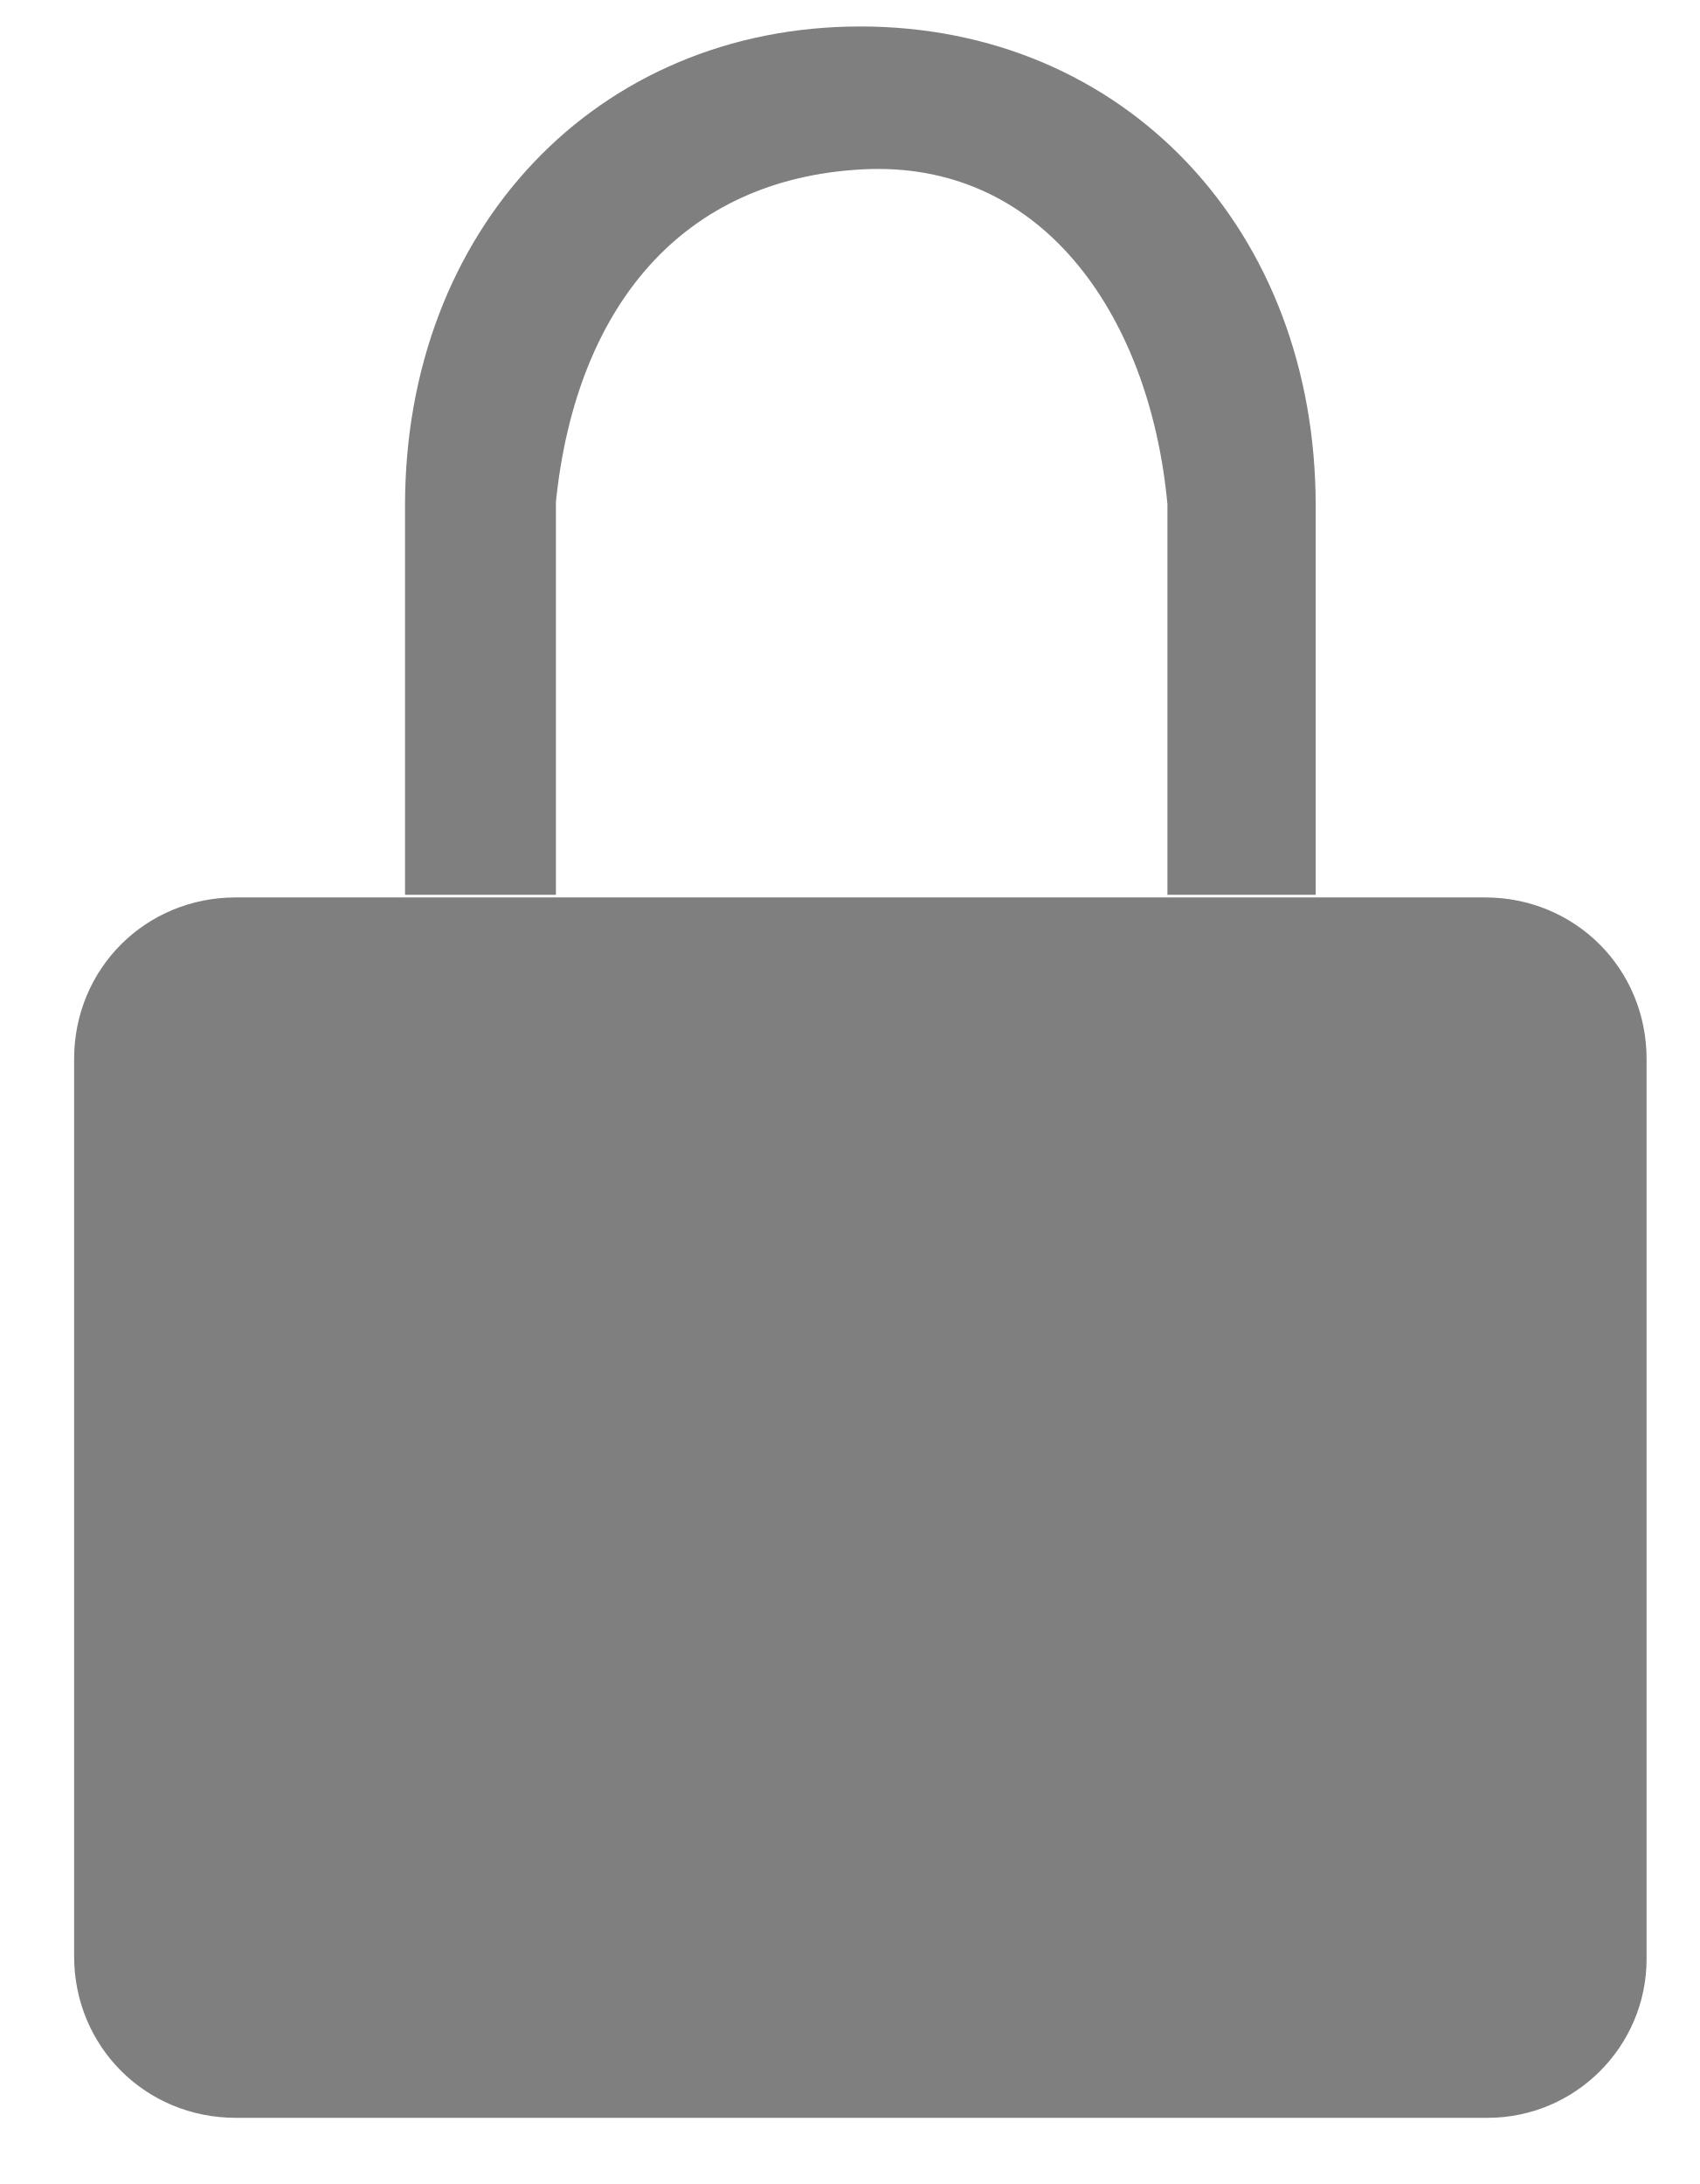
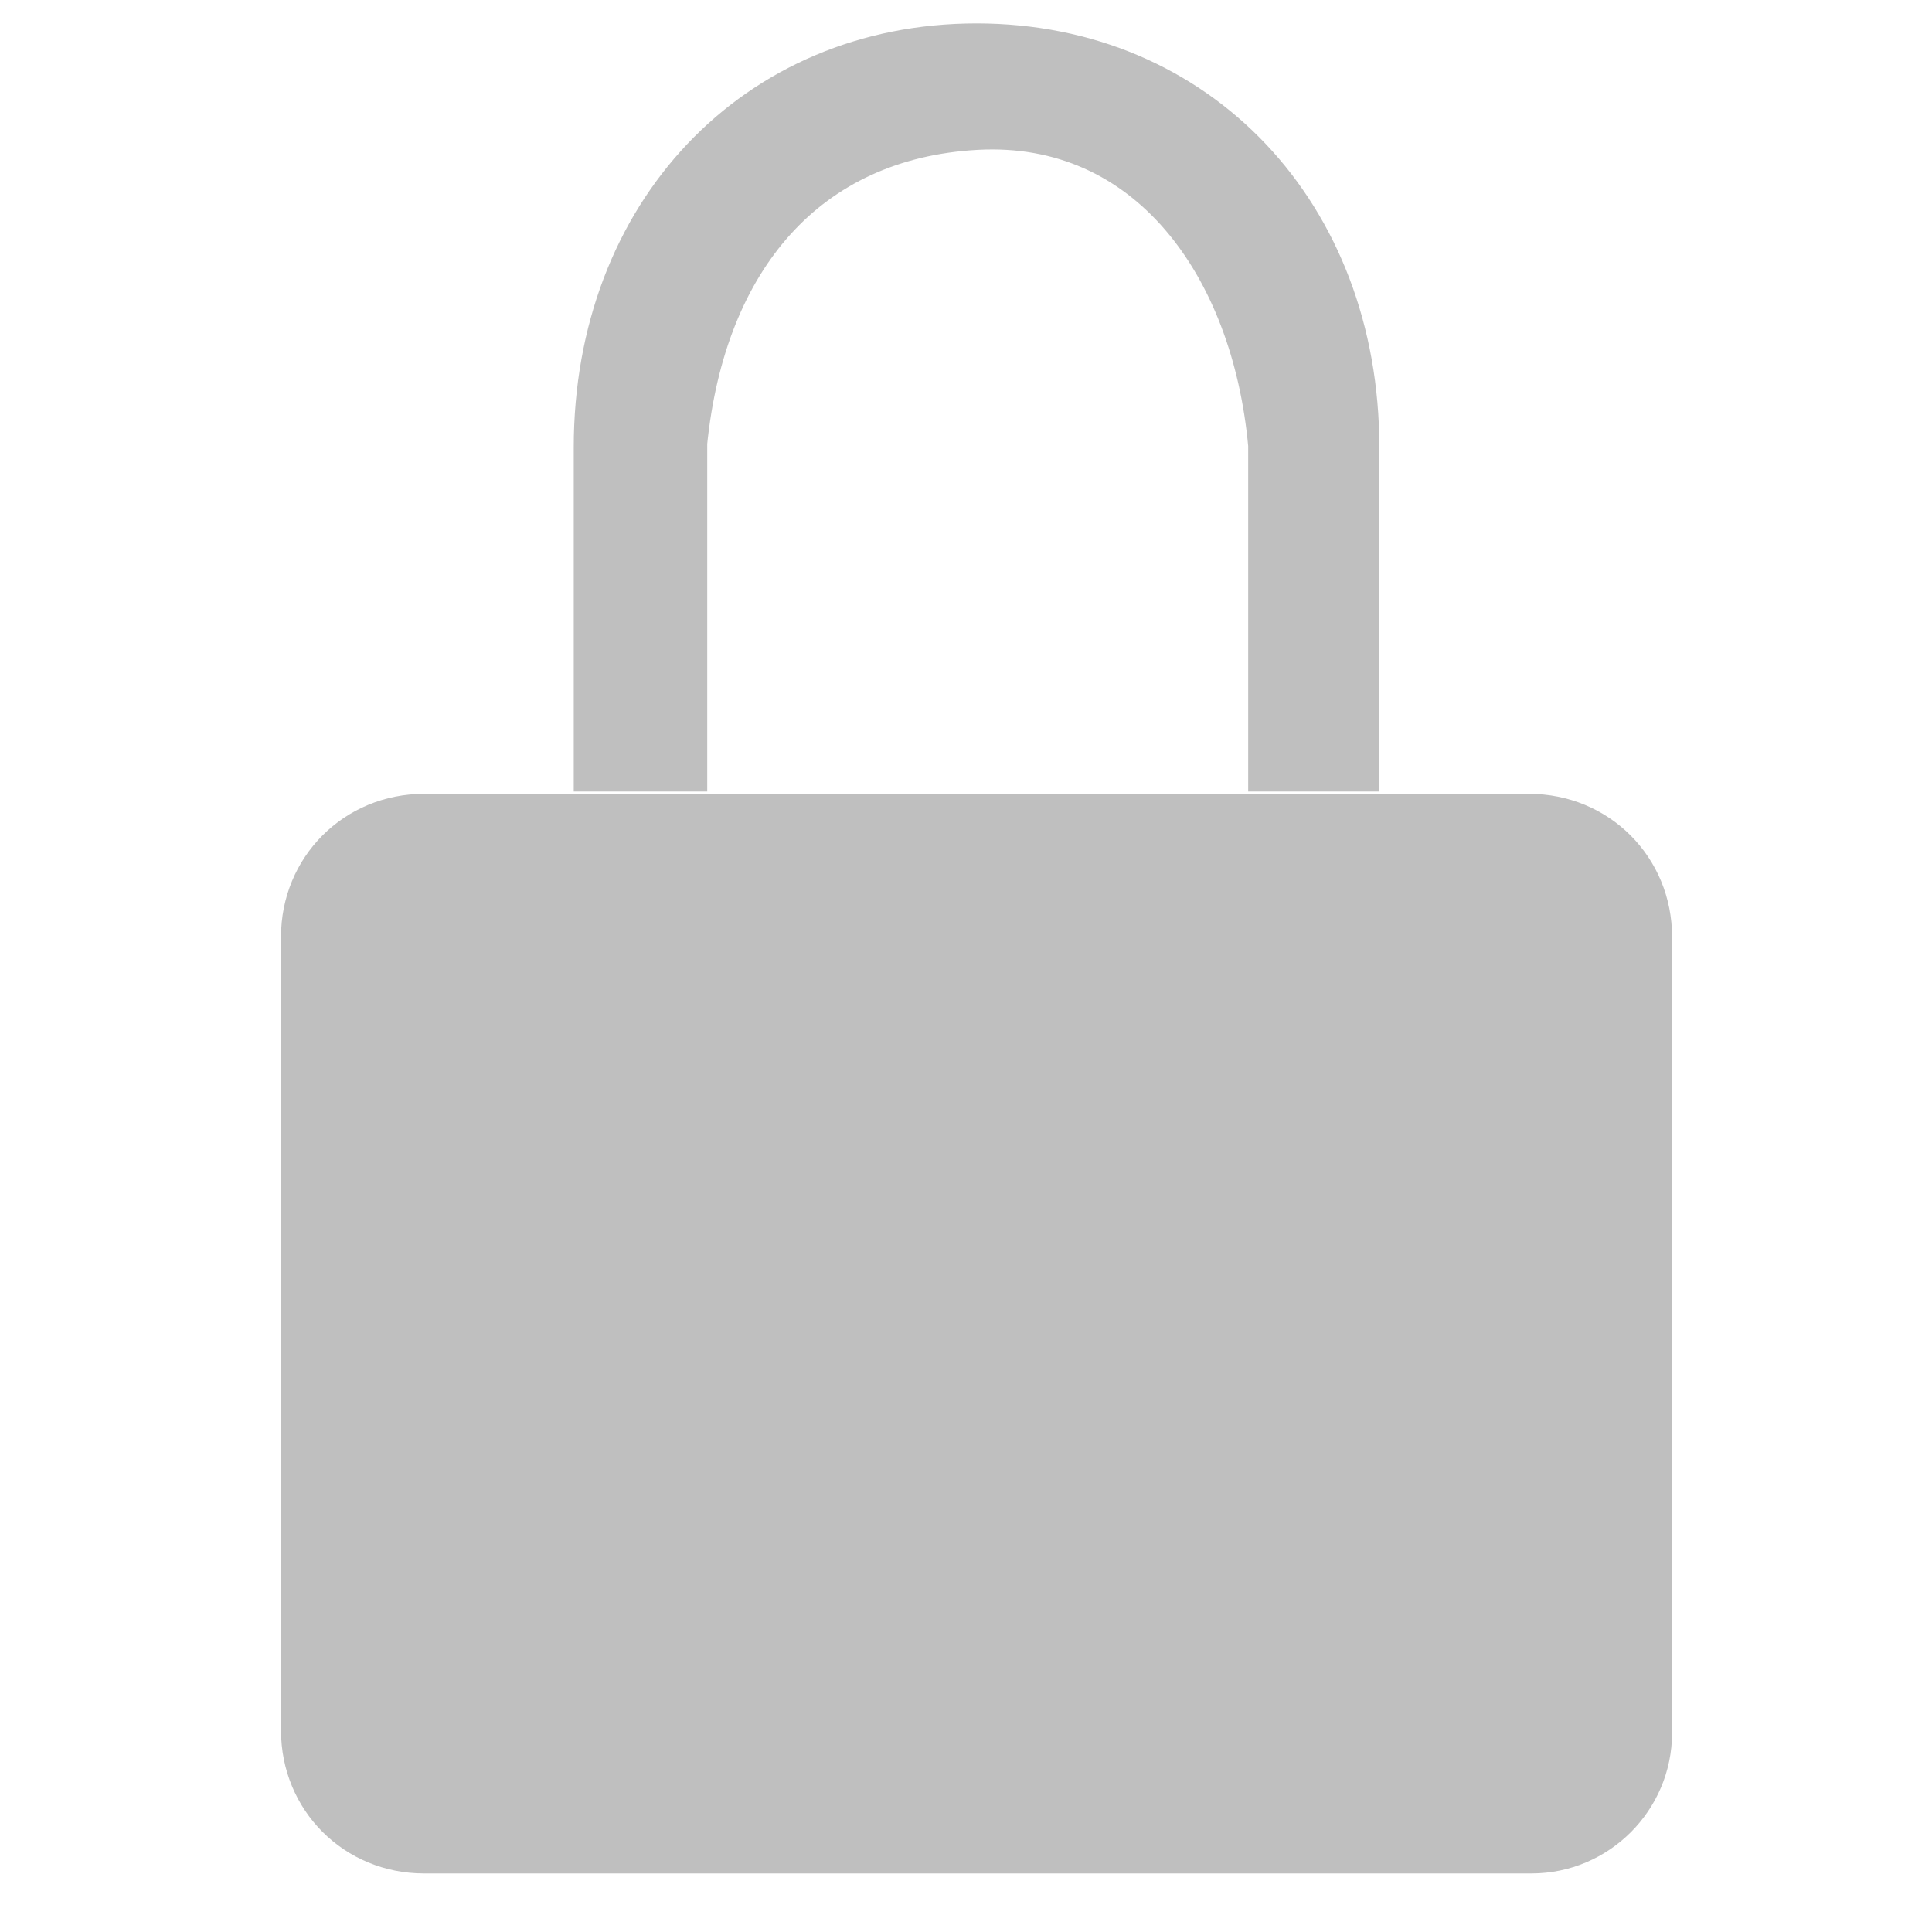
- <svg xmlns="http://www.w3.org/2000/svg" version="1.1" x="0px" y="0px" viewBox="0 0 64.2 82.5" style="enable-background:new 0 0 64.2 82.5;" xml:space="preserve">
+ <svg xmlns="http://www.w3.org/2000/svg" version="1.1" id="Camada_1" x="0px" y="0px" viewBox="0 0 82.5 82.5" style="enable-background:new 0 0 82.5 82.5;" xml:space="preserve">
  <style type="text/css">
- 	.st0{opacity:0.5;stroke:#000000;stroke-width:2;stroke-miterlimit:10;}
- 	.st1{opacity:0.5;stroke:#000000;stroke-width:4;stroke-linecap:round;stroke-linejoin:round;stroke-miterlimit:10;}
+ 	.st0{opacity:0.5;}
+ 	.st1{opacity:0.5;stroke:#000000;stroke-width:2;stroke-miterlimit:10;enable-background:new    ;}
+ 	
+ 		.st2{opacity:0.5;stroke:#000000;stroke-width:4;stroke-linecap:round;stroke-linejoin:round;stroke-miterlimit:10;enable-background:new    ;}
</style>
-   <g id="a5c16198-98a1-478b-8909-43624583dcf2">
-     <path class="st0" d="M32.5,2c-9.4,0-16.2,7.2-16.2,17.1v13.7H20l0-3.4l0-10c0-0.2,0-0.3,0-0.5C20.8,11,25.2,5.8,32.5,5.4   c7.4-0.4,11.9,5.9,12.6,13.6c0,0.1,0,0.2,0,0.2v10.2c0,0,0,3,0,3.4h3.6V19.1C48.7,9.2,41.9,2,32.5,2z" />
+   <g id="a5c16198-98a1-478b-8909-43624583dcf2" class="st0">
+     <path class="st1" d="M41.7,2c-9.4,0-16.2,7.2-16.2,17.1v13.7h3.7v-3.4v-10c0-0.2,0-0.3,0-0.5C30,11,34.4,5.8,41.7,5.4   C49.1,5,53.6,11.3,54.3,19c0,0.1,0,0.2,0,0.2v10.2c0,0,0,3,0,3.4h3.6V19.1C57.9,9.2,51.1,2,41.7,2z" />
  </g>
-   <g id="Camada_2">
-     <path class="st1" d="M56.2,78H8.9c-2.3,0-4.1-1.8-4.1-4.1V40c0-2.3,1.8-4.1,4.1-4.1h47.2c2.3,0,4.1,1.8,4.1,4.1v34   C60.2,76.2,58.4,78,56.2,78z" />
+   <g id="Camada_2_1_" class="st0">
+     <path class="st2" d="M65.4,78H18.1c-2.3,0-4.1-1.8-4.1-4.1V40c0-2.3,1.8-4.1,4.1-4.1h47.2c2.3,0,4.1,1.8,4.1,4.1v34   C69.4,76.2,67.6,78,65.4,78z" />
  </g>
</svg>
